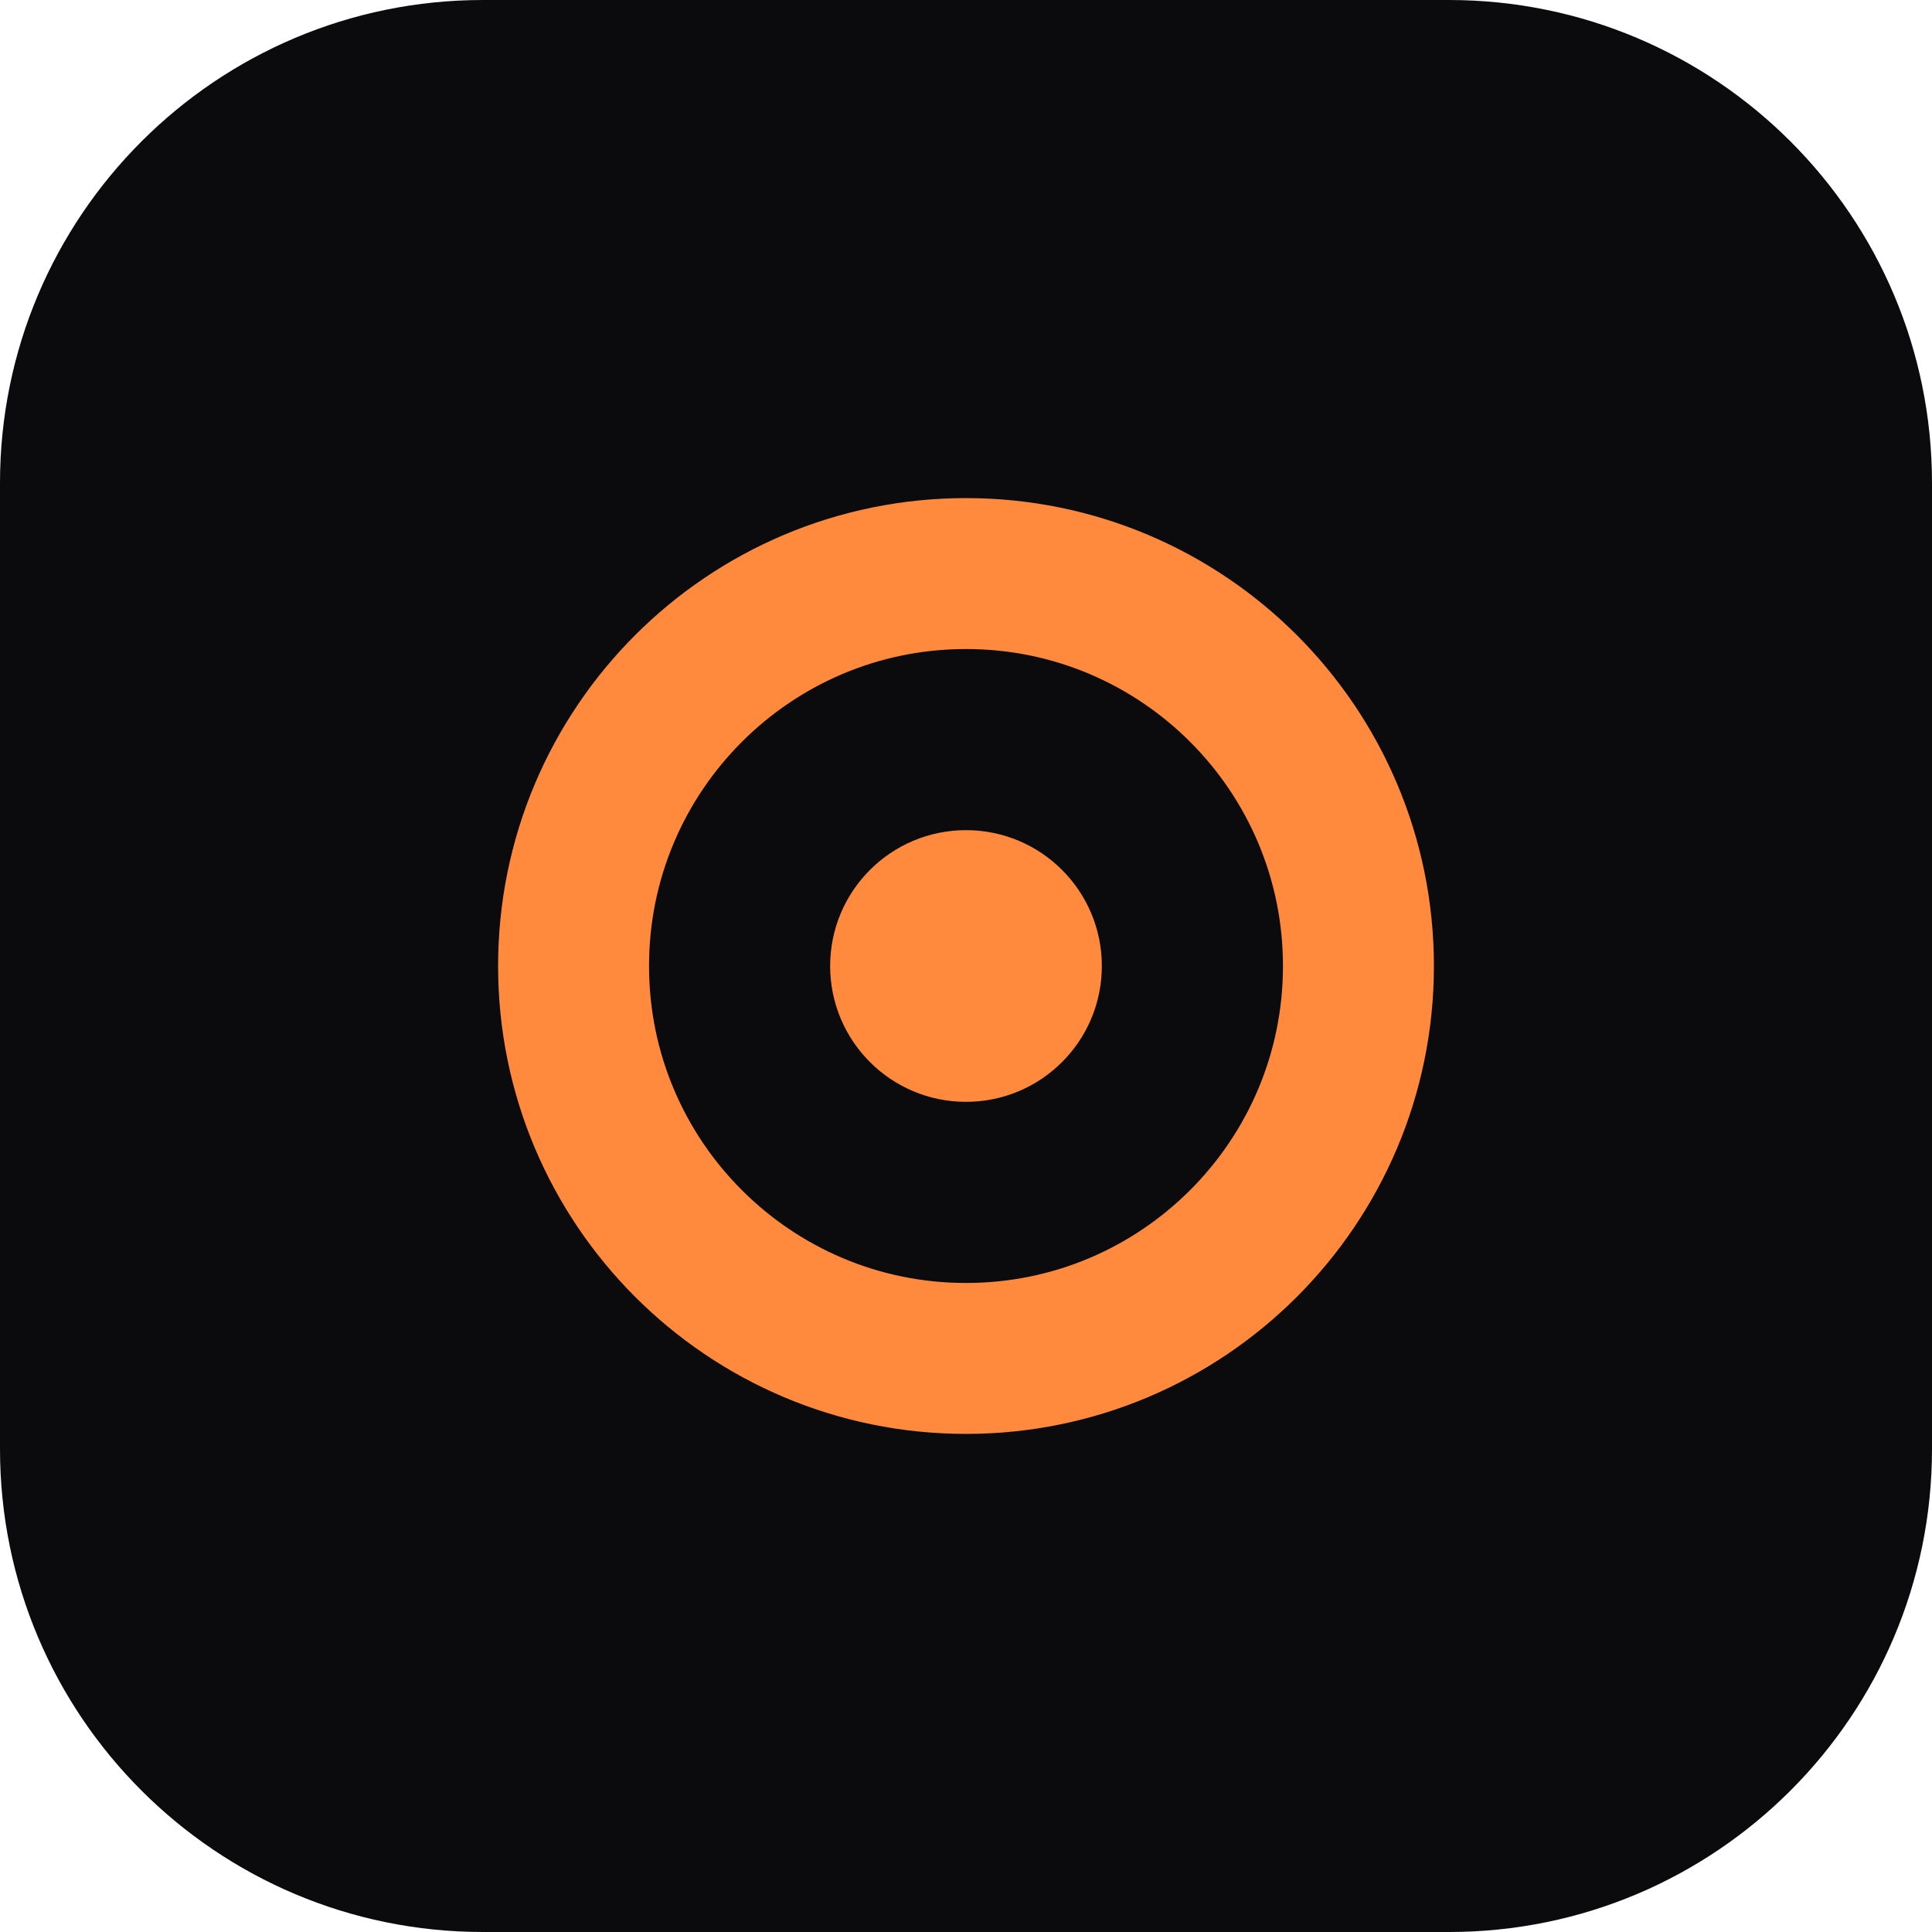
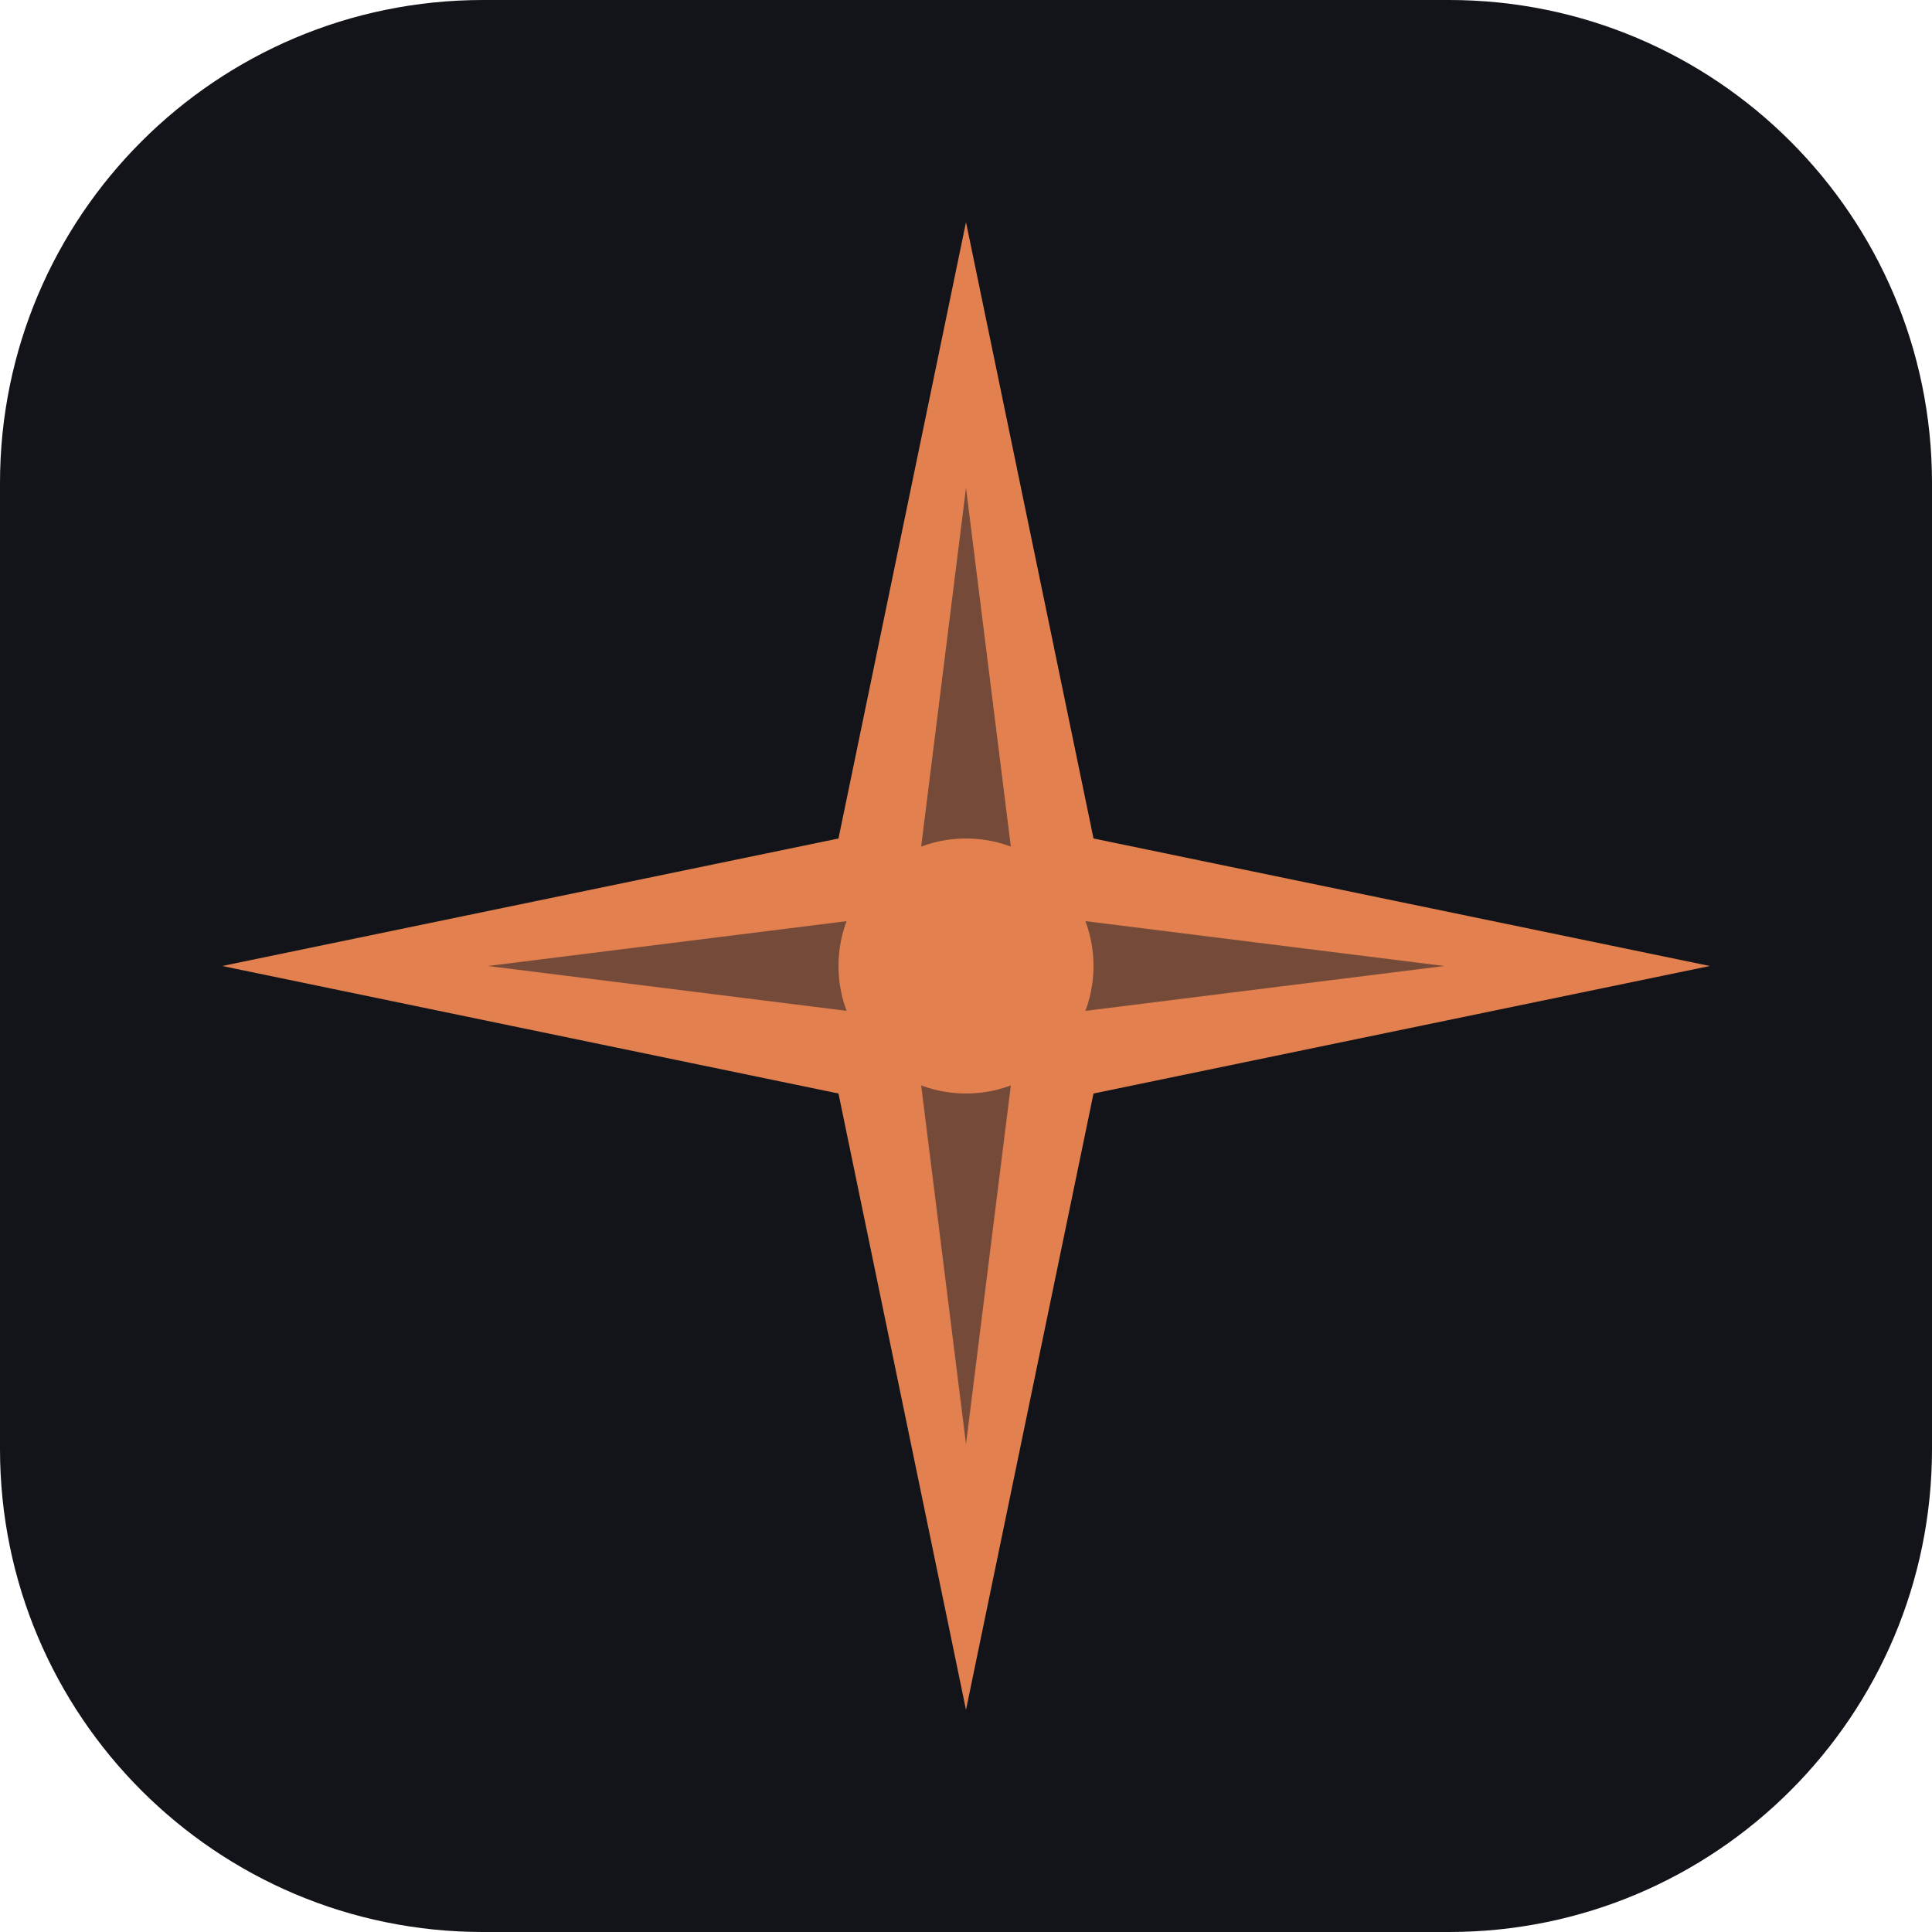
<svg xmlns="http://www.w3.org/2000/svg" viewBox="0 0 32 32" width="32" height="32">
-   <rect width="32" height="32" rx="8" fill="#0b0b0d" />
-   <circle cx="16" cy="16" r="6.5" fill="none" stroke="#ff8a3d" stroke-width="2.5" />
-   <circle cx="16" cy="16" r="2.25" fill="#ff8a3d" />
+   <rect width="32" height="32" rx="8" fill="#121419" />
+   <g transform="translate(16 16) scale(0.88) translate(-16 -16)">
+     <path d="M16 2 L18.4 13.6 L30 16 L18.4 18.4 L16 30 L13.6 18.4 L2 16 L13.6 13.6 Z" fill="#E2814F" />
+     <path d="M16 7 L17 15 L25 16 L17 17 L16 25 L15 17 L7 16 L15 15 Z" fill="#1B1E25" opacity="0.55" />
+     <circle cx="16" cy="16" r="2.4" fill="#E2814F" />
+   </g>
</svg>
